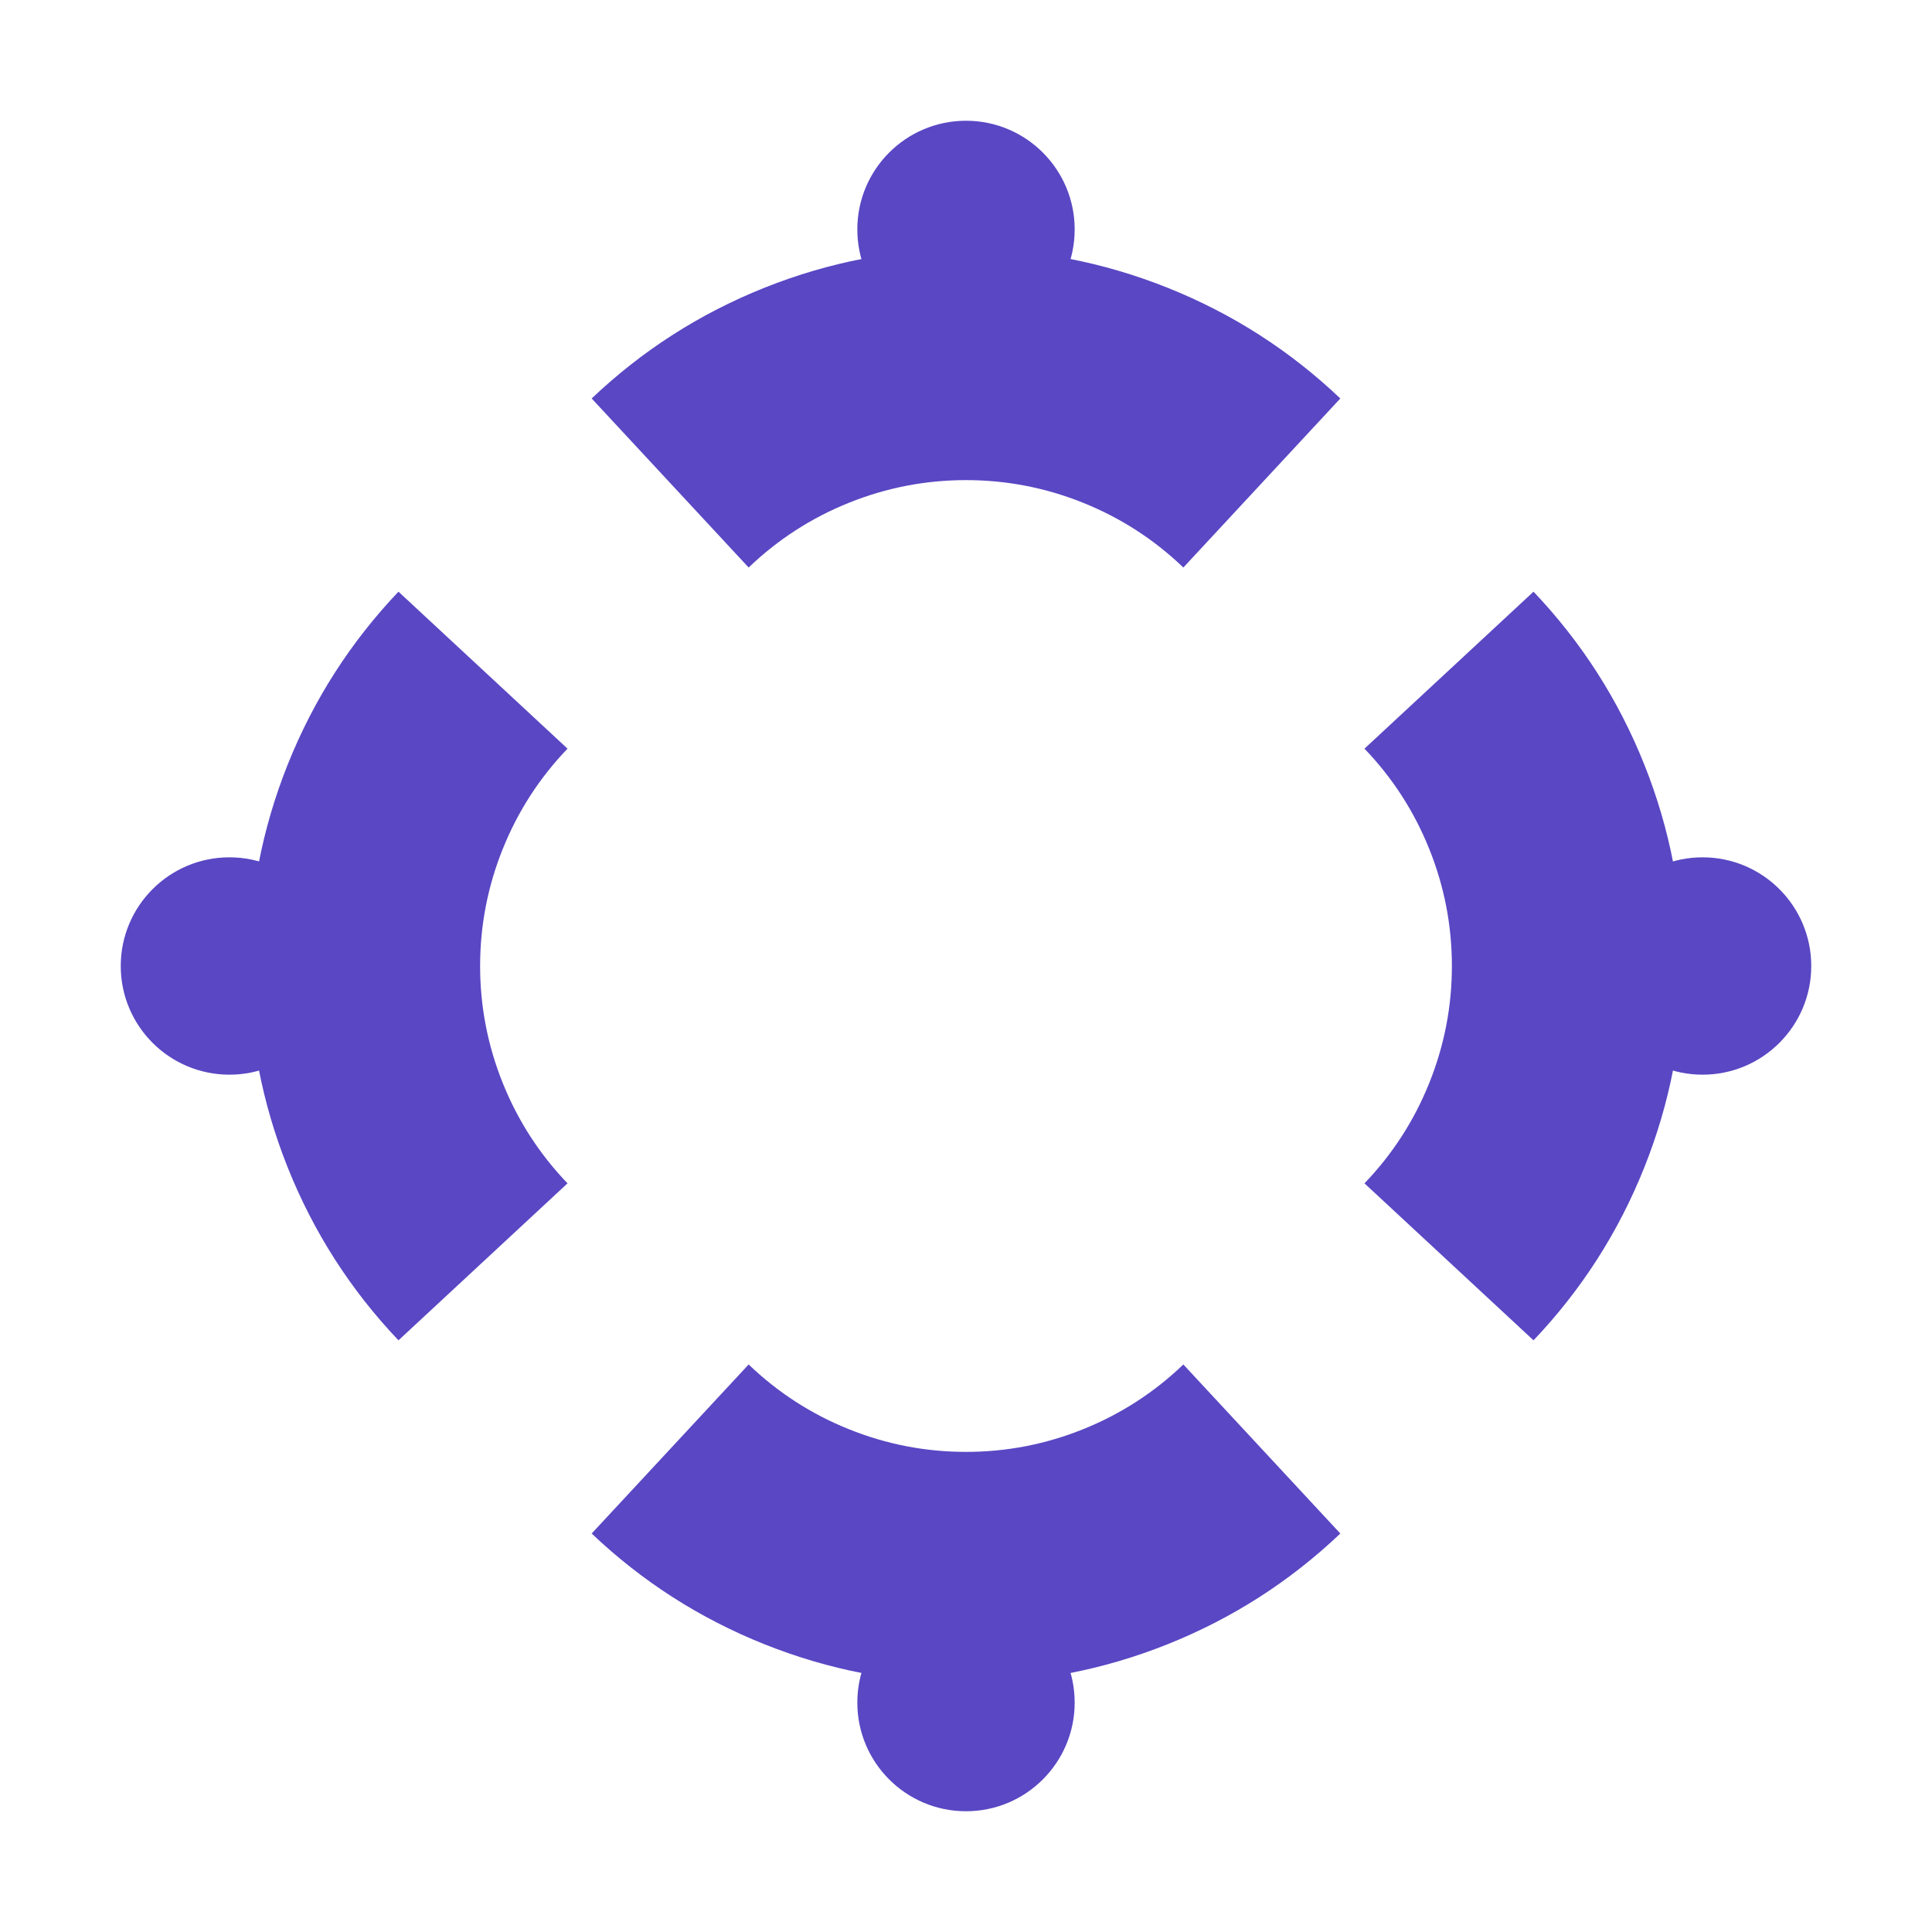
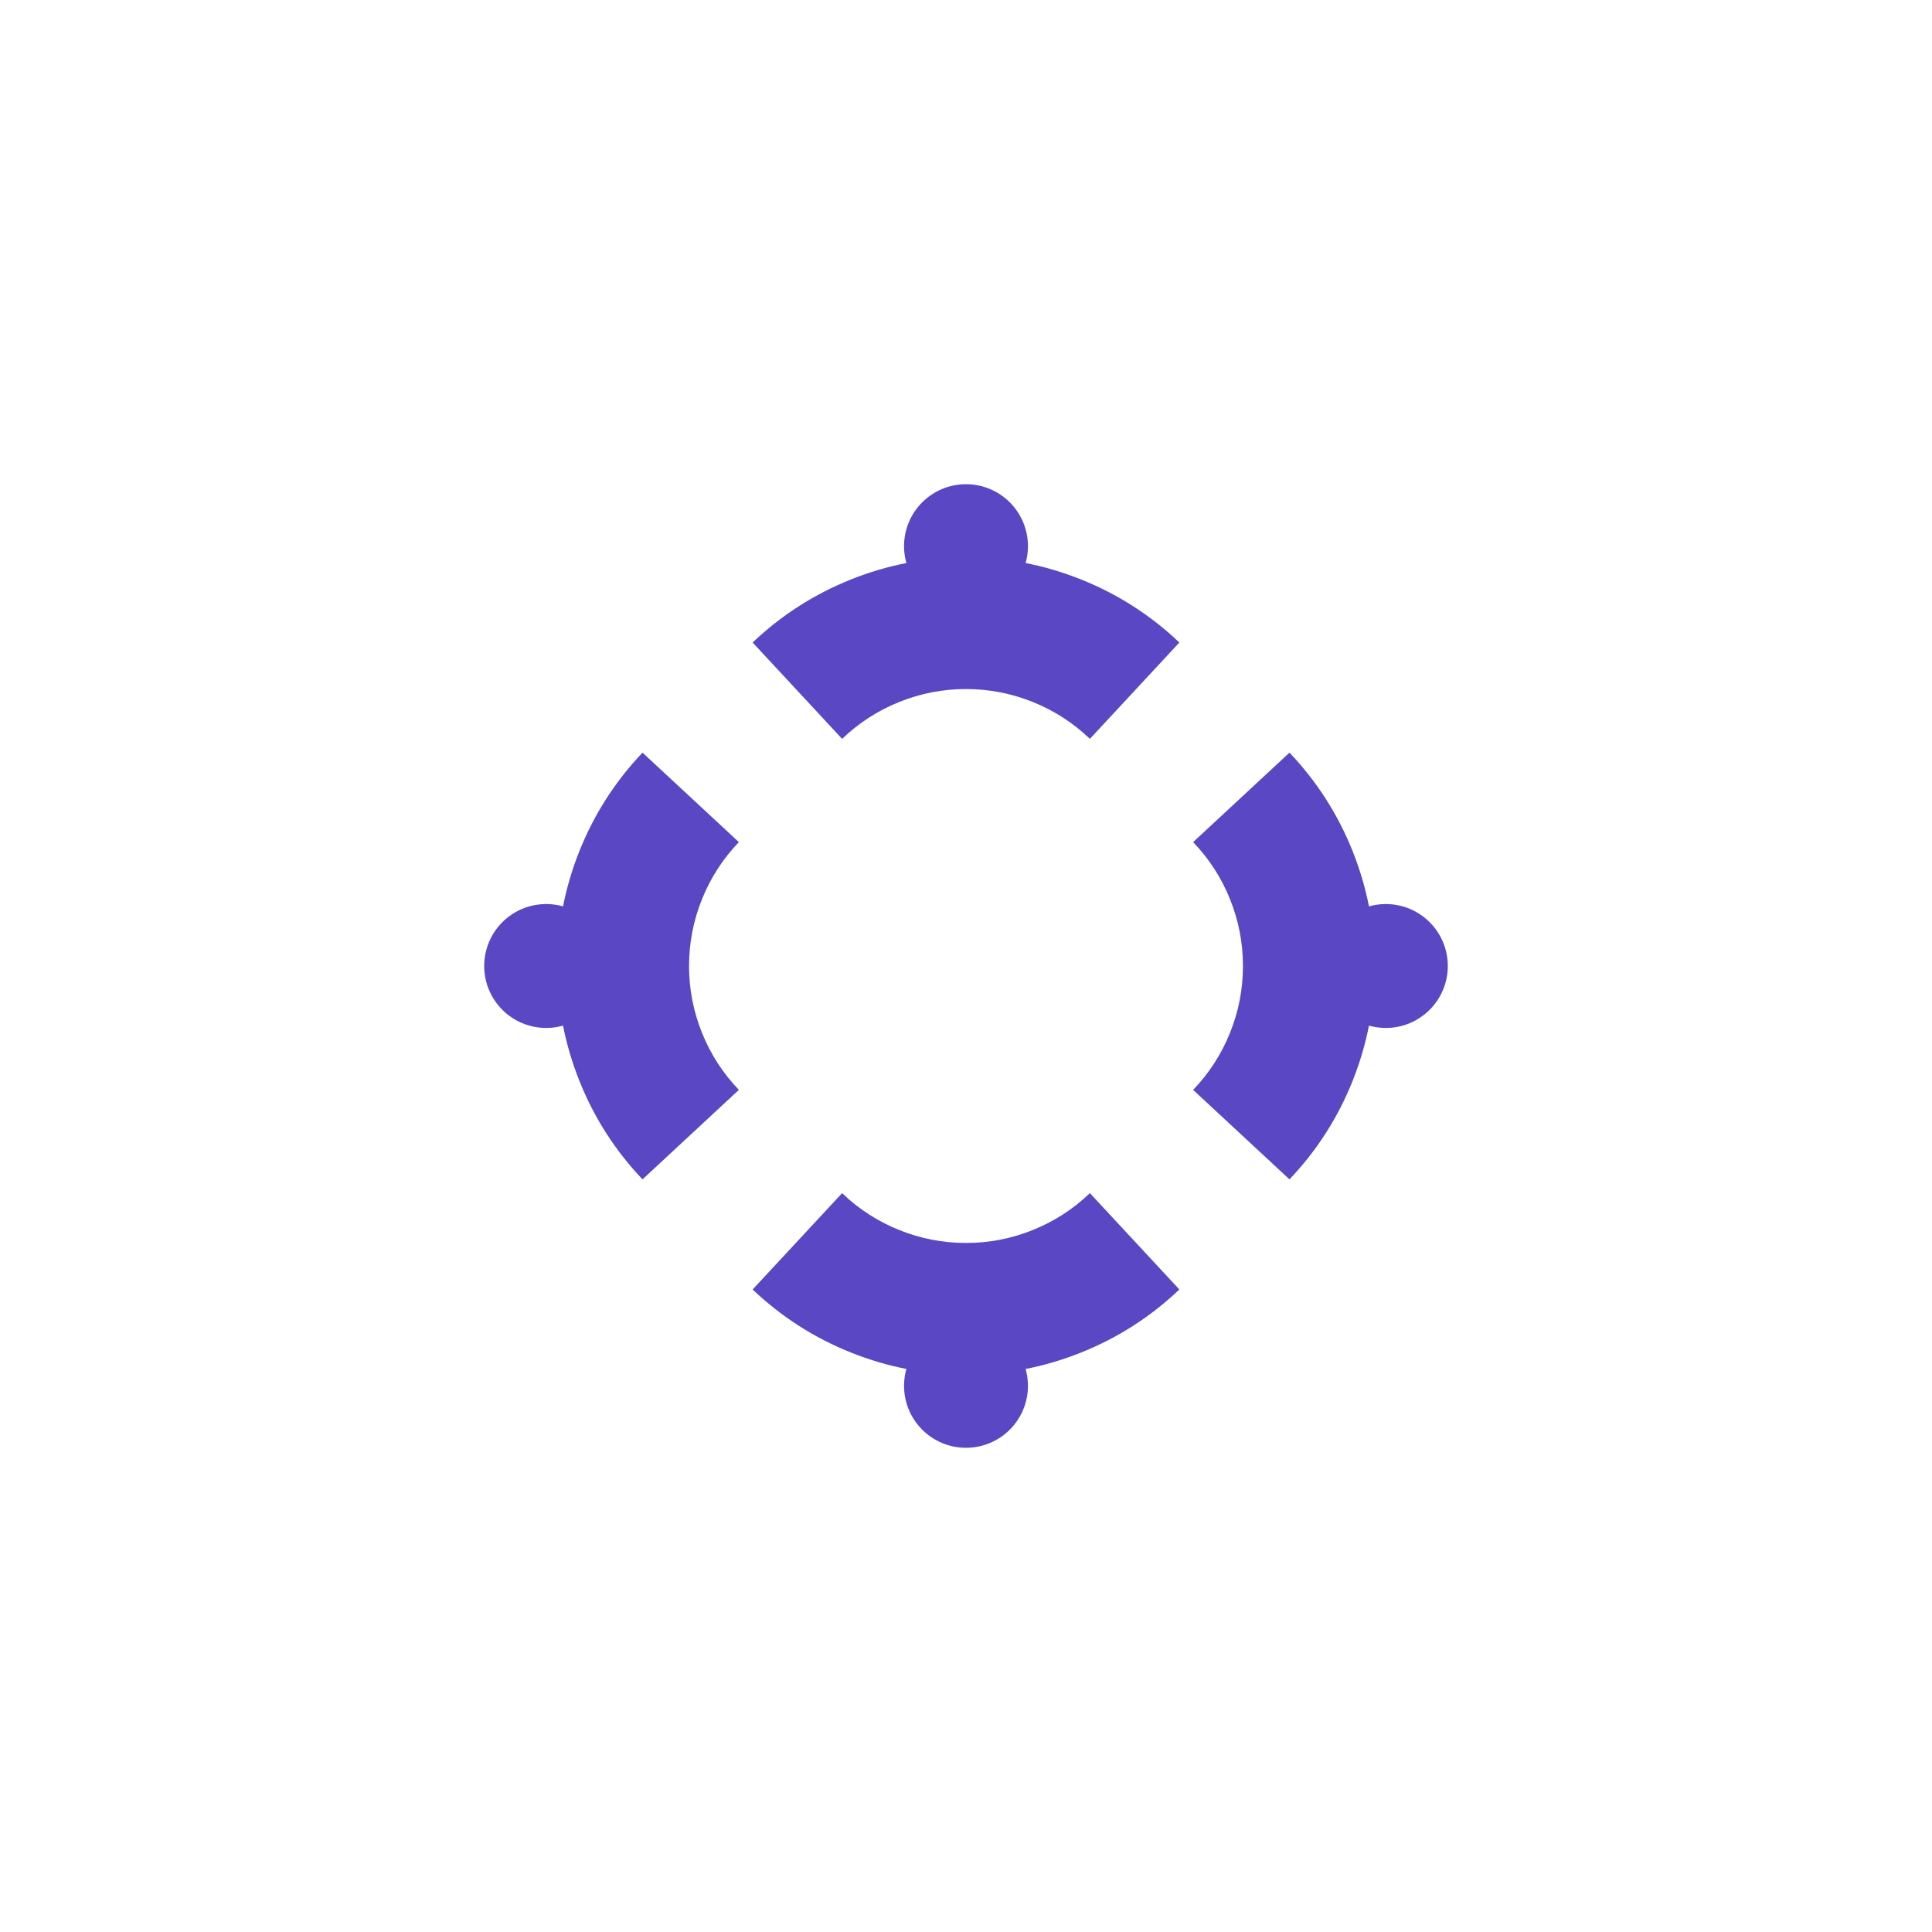
<svg xmlns="http://www.w3.org/2000/svg" width="144" height="144" viewBox="0 0 144 144">
-   <path d="M44.1 29.7q5.646-5.365 12.879-8.254 7.233-2.889 15.021-2.889 7.788 0 15.021 2.889 7.233 2.889 12.879 8.254l-11.7 12.6q-3.268-3.135-7.47-4.825-4.201-1.69-8.73-1.69-4.529 0-8.73 1.69-4.202 1.69-7.47 4.825z" fill="#5947c4" />
-   <path d="M114.3 44.1q5.365 5.646 8.254 12.879 2.889 7.233 2.889 15.021 0 7.788-2.889 15.021-2.889 7.233-8.254 12.879l-12.6-11.7q3.135-3.268 4.825-7.47 1.69-4.201 1.69-8.73 0-4.529-1.69-8.73-1.69-4.202-4.825-7.47z" fill="#5947c4" />
-   <path d="M99.9 114.3q-5.646 5.365-12.879 8.254-7.233 2.889-15.021 2.889-7.788 0-15.021-2.889-7.233-2.889-12.879-8.254l11.7-12.6q3.268 3.135 7.47 4.825 4.201 1.69 8.73 1.69 4.529 0 8.73-1.69 4.202-1.69 7.47-4.825z" fill="#5947c4" />
-   <path d="M29.7 99.9q-5.365-5.646-8.254-12.879-2.889-7.233-2.889-15.021 0-7.788 2.889-15.021 2.889-7.233 8.254-12.879l12.6 11.7q-3.135 3.268-4.825 7.47-1.69 4.201-1.69 8.73 0 4.529 1.69 8.73 1.69 4.202 4.825 7.47z" fill="#5947c4" />
-   <circle transform="translate(63.9 9)" cx="8.1" cy="8.1" r="8.1" fill="#5947c4" />
-   <circle transform="translate(118.8 63.9)" cx="8.1" cy="8.1" r="8.1" fill="#5947c4" />
-   <circle transform="translate(63.9 118.8)" cx="8.1" cy="8.1" r="8.1" fill="#5947c4" />
-   <circle transform="translate(9 63.9)" cx="8.1" cy="8.1" r="8.1" fill="#5947c4" />
+   <g transform="translate(30.96 30.96) scale(0.57)">
+     <path d="M44.1 29.7q5.646-5.365 12.879-8.254 7.233-2.889 15.021-2.889 7.788 0 15.021 2.889 7.233 2.889 12.879 8.254l-11.7 12.6q-3.268-3.135-7.47-4.825-4.201-1.69-8.73-1.69-4.529 0-8.73 1.69-4.202 1.69-7.47 4.825z" fill="#5947c4" />
+     <path d="M114.3 44.1q5.365 5.646 8.254 12.879 2.889 7.233 2.889 15.021 0 7.788-2.889 15.021-2.889 7.233-8.254 12.879l-12.6-11.7q3.135-3.268 4.825-7.47 1.69-4.201 1.69-8.73 0-4.529-1.69-8.73-1.69-4.202-4.825-7.47z" fill="#5947c4" />
+     <path d="M99.9 114.3q-5.646 5.365-12.879 8.254-7.233 2.889-15.021 2.889-7.788 0-15.021-2.889-7.233-2.889-12.879-8.254l11.7-12.6q3.268 3.135 7.47 4.825 4.201 1.69 8.73 1.69 4.529 0 8.73-1.69 4.202-1.69 7.47-4.825z" fill="#5947c4" />
+     <path d="M29.7 99.9q-5.365-5.646-8.254-12.879-2.889-7.233-2.889-15.021 0-7.788 2.889-15.021 2.889-7.233 8.254-12.879l12.6 11.7q-3.135 3.268-4.825 7.47-1.69 4.201-1.69 8.73 0 4.529 1.69 8.73 1.69 4.202 4.825 7.47z" fill="#5947c4" />
+     <circle transform="translate(63.9 9)" cx="8.1" cy="8.1" r="8.1" fill="#5947c4" />
+     <circle transform="translate(118.8 63.9)" cx="8.1" cy="8.1" r="8.1" fill="#5947c4" />
+     <circle transform="translate(63.9 118.8)" cx="8.1" cy="8.1" r="8.1" fill="#5947c4" />
+     <circle transform="translate(9 63.9)" cx="8.1" cy="8.1" r="8.1" fill="#5947c4" />
+   </g>
</svg>
